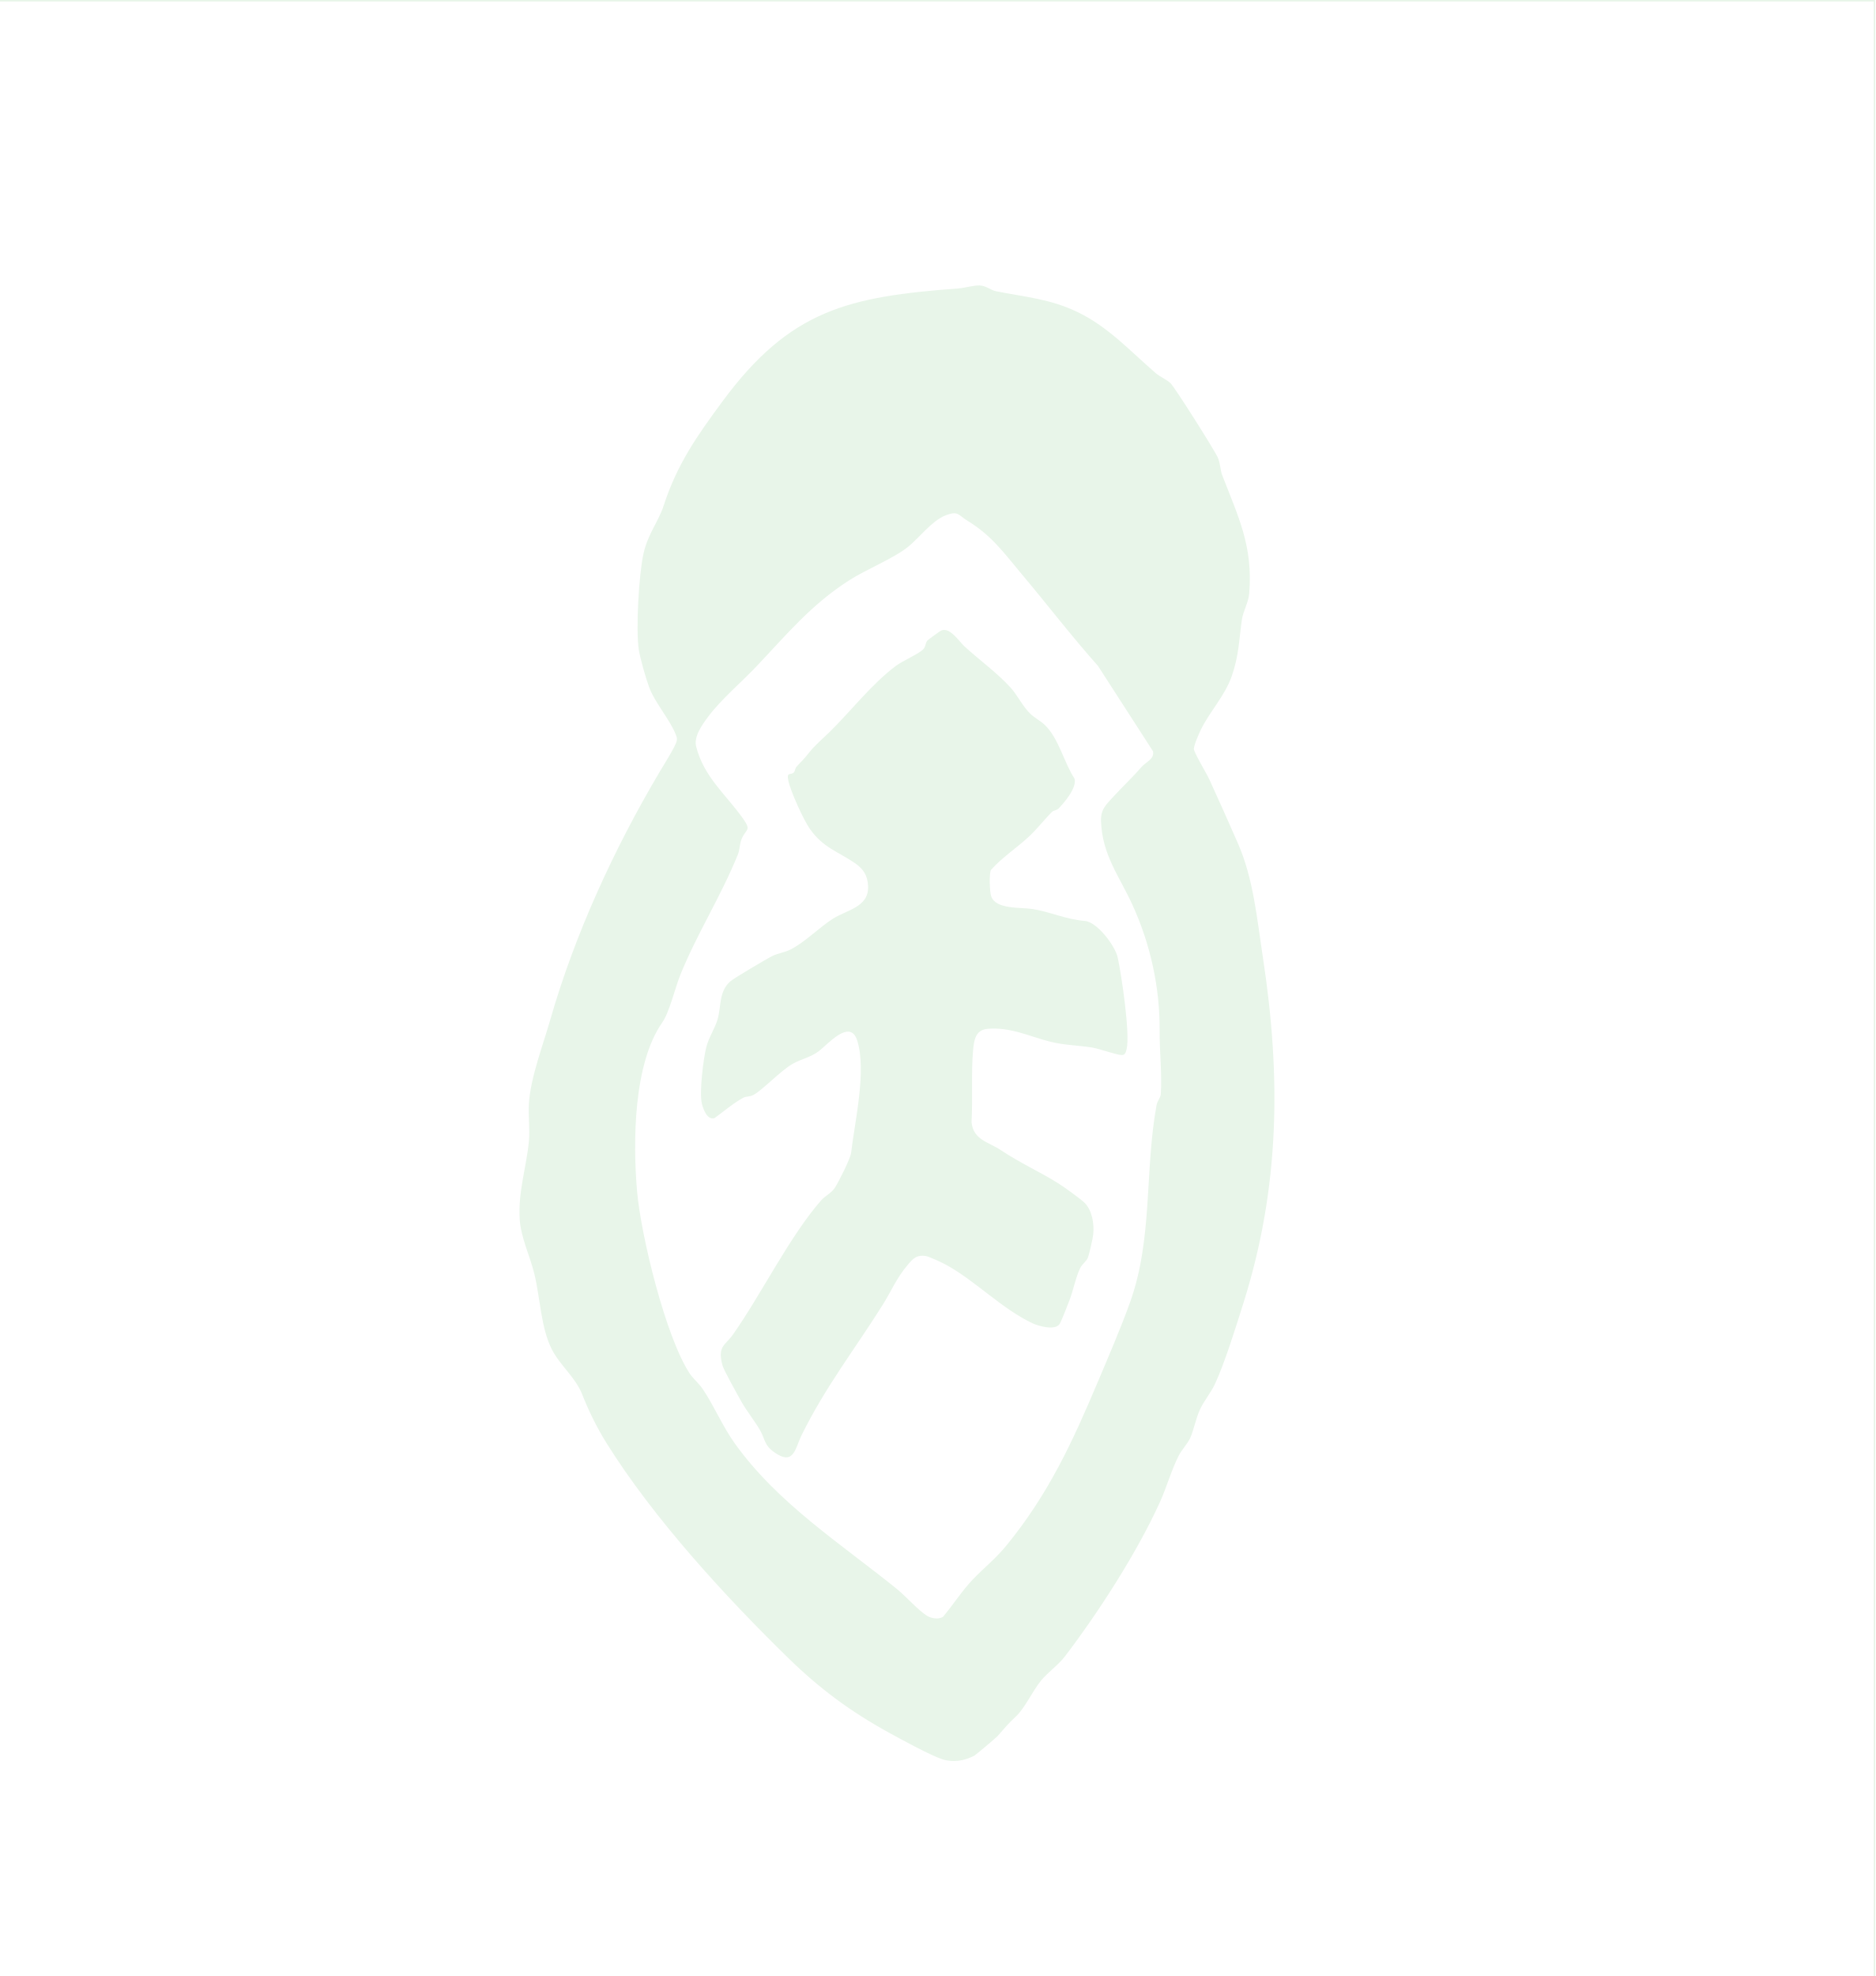
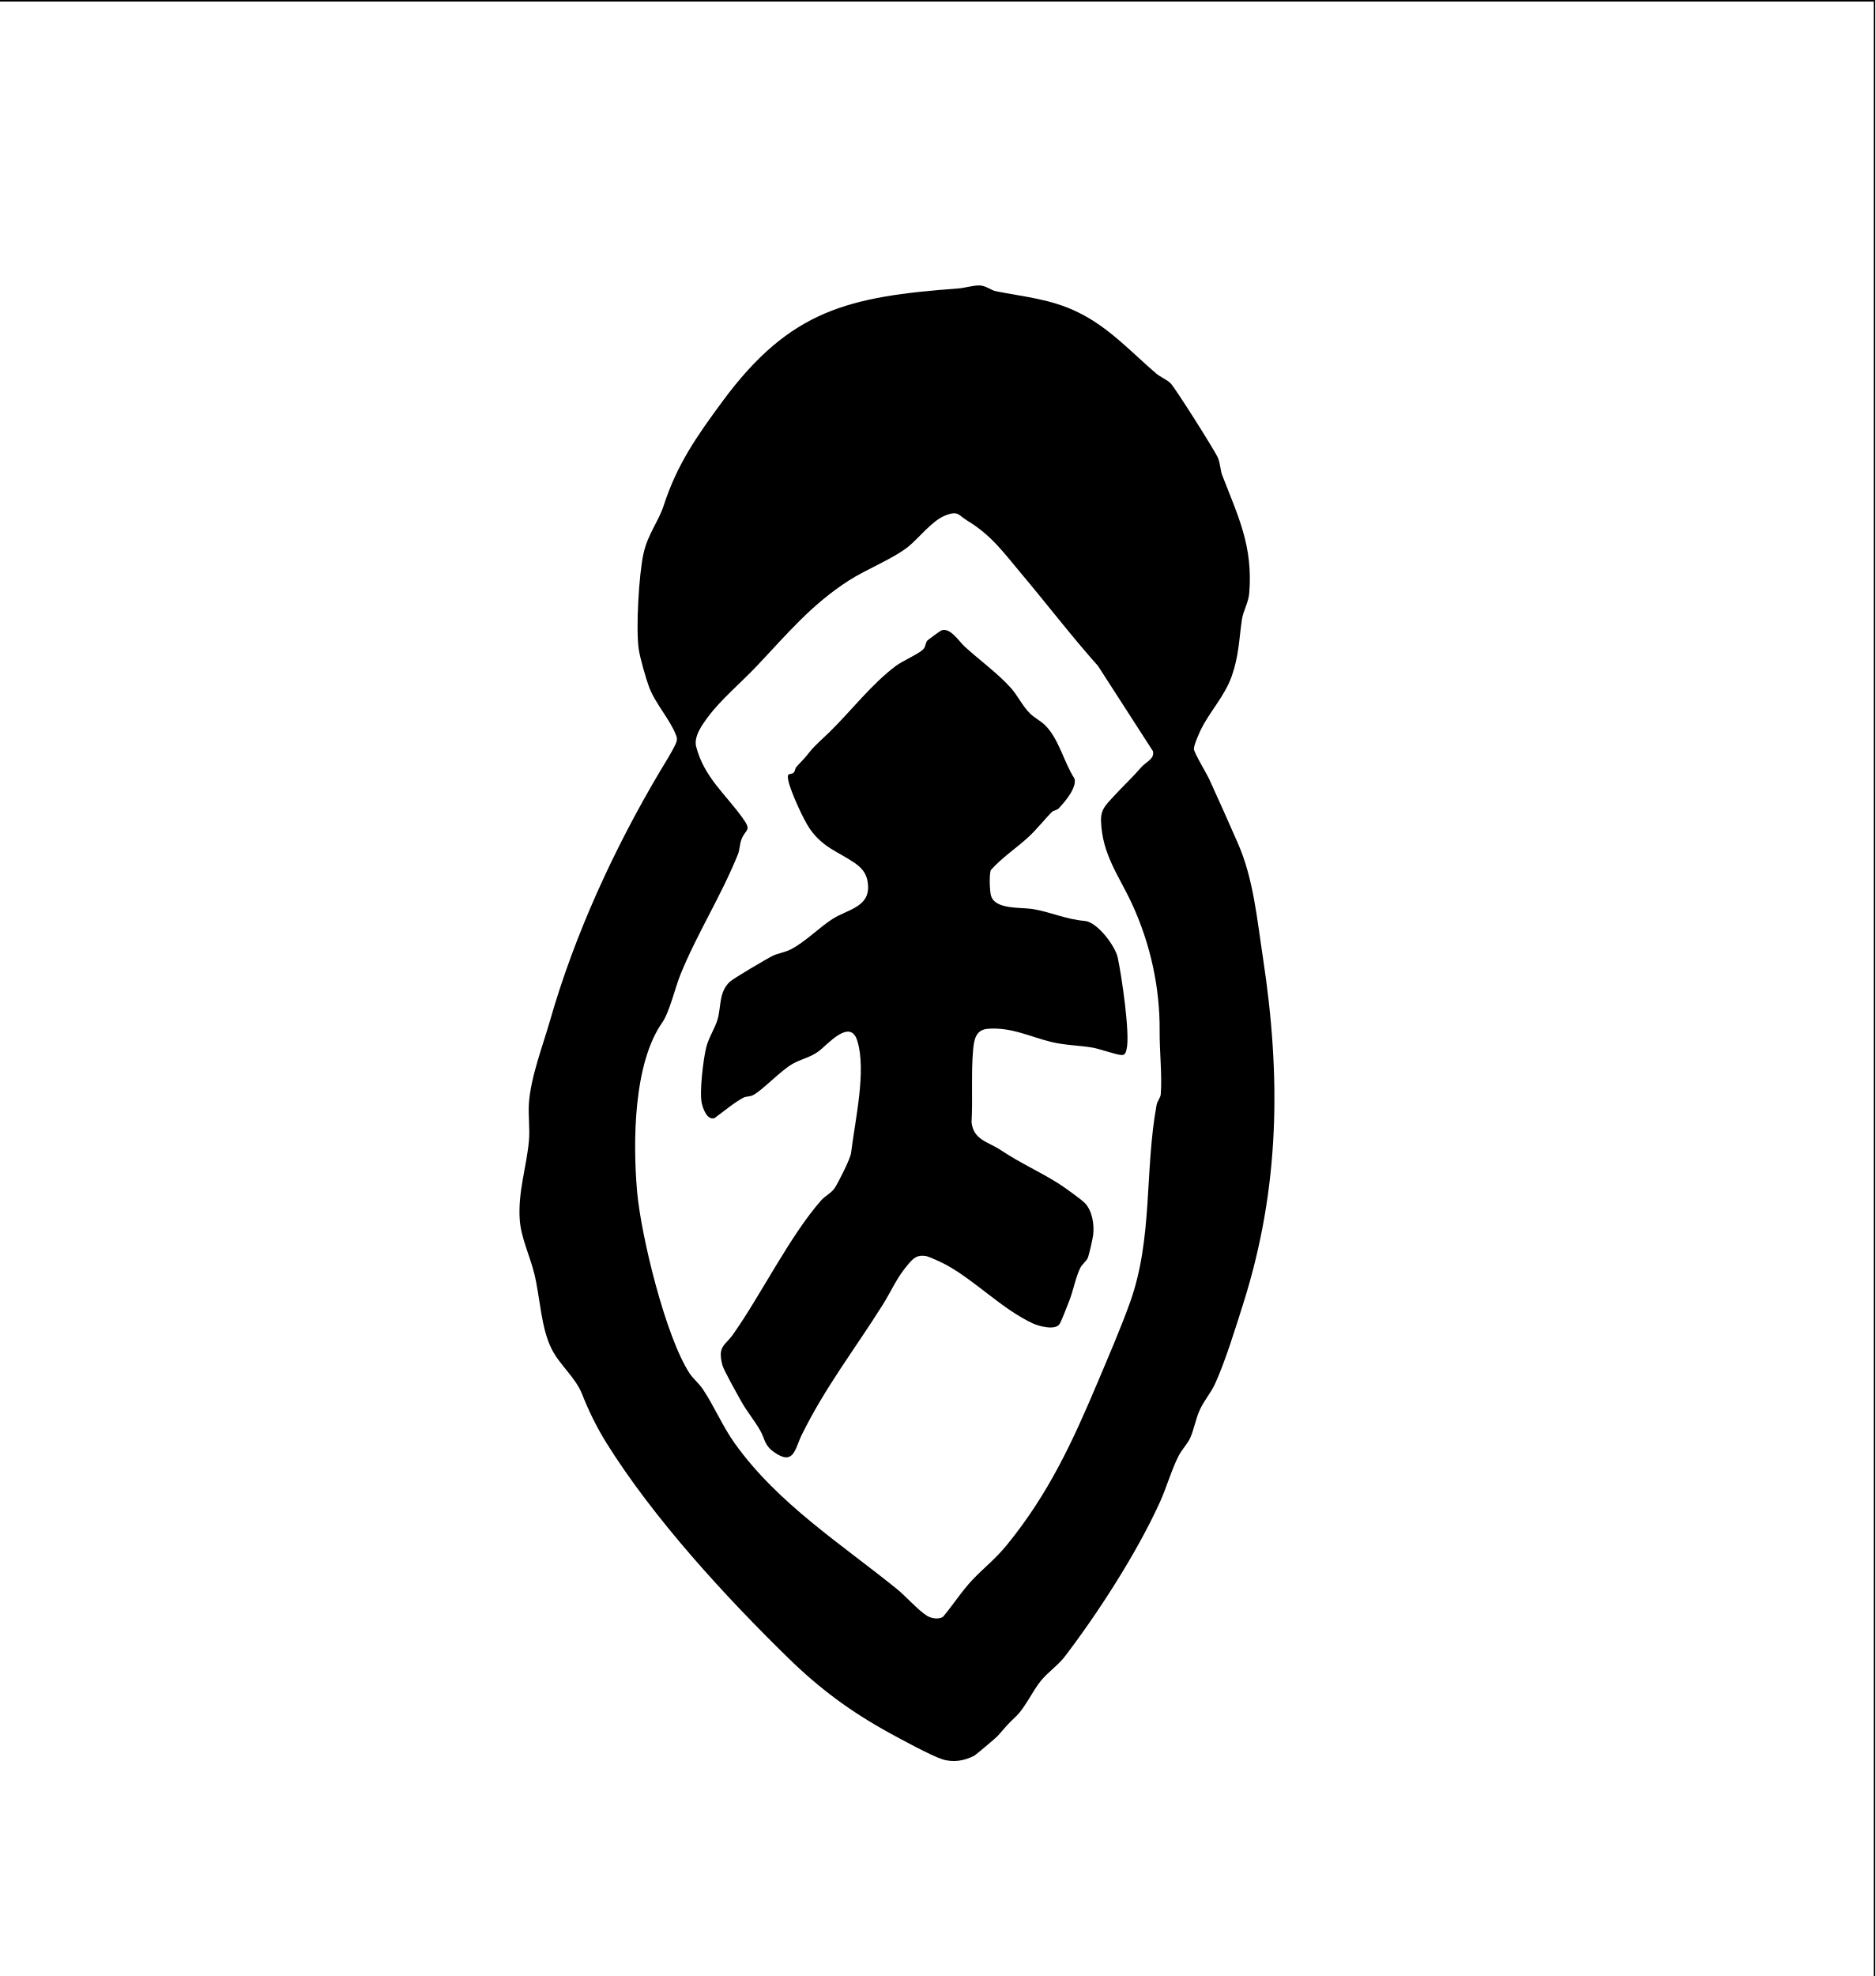
<svg xmlns="http://www.w3.org/2000/svg" id="Capa_1" data-name="Capa 1" viewBox="0 0 1215 1280">
  <defs>
    <style>
      .cls-1 {
-         fill: #e8f5e9;
+         fill: currentColor;
      }
    </style>
  </defs>
  <polygon class="cls-1" points="0 1 0 0 1215 0 1215 1280 1214 1280 1214.01 .99 0 1" />
  <path class="cls-1" d="M511.23,1074.51c-41.23-40.19-87.96-91.12-118.38-139.92-6.2-9.94-11.6-21.05-15.63-31.33-4.34-11.07-14.28-18.62-19.71-29.25-7.04-13.79-7.53-33.34-11.26-48.69-2.88-11.84-8.72-23.43-9.52-35.45-1.18-17.76,4.43-34,5.98-50.96.7-7.69-.53-16.24-.03-24.01,1.09-17.03,9.04-37.57,13.79-54.15,15.87-55.4,41.49-111.15,70.98-160.84,2.28-3.84,10.46-16.8,11.02-20.04.31-1.8,0-2.39-.6-3.96-3.63-9.54-13.37-20.36-17.27-30.71-2.03-5.4-5.83-18.72-6.7-24.27-2.06-13.17.07-49.27,3.05-62.42,2.91-12.88,9.63-20.5,13.03-30.94,8.75-26.9,21.52-45.07,38.22-67.69,43.81-59.33,81.71-67.76,152.78-73.04,4.13-.31,9.91-2.11,13.86-1.93s7.33,3.11,10.36,3.72c18.77,3.79,35.23,4.88,53.28,13.67,19.94,9.71,33.97,25.34,50.44,39.49,2.78,2.39,6.89,3.99,9.51,6.48,2.75,2.61,28.94,44.03,30.67,48.27,1.62,3.97,1.58,8.14,2.77,11.22,10.33,26.81,20.03,45.89,17.53,76.49-.5,6.12-3.97,11.58-4.77,17.2-1.87,13.08-1.94,23.29-6.53,36.44-4.54,13.02-14.34,23.04-20.09,34.87-1.25,2.57-4.47,9.93-4.48,12.36-.01,2.29,8.28,15.96,10.04,19.81,6.24,13.66,12.56,27.8,18.52,41.43,10.07,23.03,12.32,48.72,16.15,73.77,11.79,77.08,11.07,148.95-12.61,223.97-4.83,15.29-11.95,38.4-18.47,52.48-2.57,5.56-6.94,10.6-9.63,16.35-2.84,6.08-3.91,13.07-6.4,18.58-1.66,3.69-5.38,7.44-7.47,11.52-4.62,9.04-7.82,20.49-12.08,29.89-14.82,32.7-39.89,71.6-61.7,100.17-4.18,5.47-10.95,10.18-15.4,15.58-5.27,6.38-10.38,17.62-16.01,22.96-6.03,5.72-6.84,6.94-12.07,12.91-.88,1.01-14.3,12.34-15.19,12.79-6.59,3.32-13.59,4.54-20.69,2.27-7.24-2.31-27.12-13.12-34.68-17.28-24.79-13.67-44.62-28.33-64.6-47.81ZM662.11,372.06c-11.65-13.86-19.49-25.18-35.54-34.9-5.75-3.48-5.61-6.65-14.31-3.15-8.47,3.41-16.95,14.6-23.82,20.15-9.31,7.51-27.39,14.78-38.23,21.73-24.71,15.83-40.54,35.15-60.11,55.8-9.73,10.27-23.06,21.51-31.32,32.63-3.81,5.13-9.41,12.76-7.72,19.33,5.04,19.58,18.86,30.64,29.95,46.03,6.41,8.91,2.2,6.77-.64,14.18-1.18,3.07-1.06,6.61-2.3,9.69-10.99,27.16-26.26,50.84-37.19,77.71-3.44,8.46-7.12,24.45-11.82,31.14-18.68,26.6-19.07,77.46-16.28,109.37,2.5,28.66,18.48,94.15,34.02,117.86,2.22,3.39,6.12,6.54,8.65,10.34,7.36,11.05,12.72,24.01,20.75,35.21,27.87,38.85,68.64,64.8,104.8,94.04,5.96,4.82,13.72,13.73,19.56,17.41,2.75,1.73,7.75,2.62,10.52.61,6.25-7.46,12.43-16.98,19.04-23.92,7.7-8.09,14.71-13.28,22.33-22.64,27.05-33.22,42.51-66.8,58.99-105.88,6.88-16.31,14.84-34.72,20.74-51.2,14.89-41.6,9.34-85.03,17.17-127.72.51-2.81,2.56-4.76,2.73-7.07.93-12.21-.84-27.99-.73-40.89.23-28-5.93-56.36-17.76-82.08-8.51-18.52-19.37-31.95-20.22-53.74-.3-7.71,3.04-10.61,8.01-16.05,6.16-6.73,11.75-11.78,17.99-18.98,3.03-3.5,8.88-5.46,7.63-10.5l-35.57-55.17c-17-19.06-32.8-39.71-49.33-59.37Z" />
  <path class="cls-1" d="M681.68,525.84c-4.89,4.86-9.74,11.19-15.21,16.25-7.95,7.35-17.2,13.32-24.47,21.49-1.17,2.79-.8,13.73.14,16.8,2.72,8.84,19.15,7.28,26.56,8.42,11.68,1.79,21.26,6.64,34.21,7.77,8.01.7,19.62,16.1,21.27,23.68,2.48,11.36,8.13,49.55,5.78,59.29-.43,1.78-.86,3.85-2.97,3.9-3.18.09-14.39-4.03-19.19-4.84-8.82-1.48-17.98-1.47-27.19-3.78-13.55-3.4-25.7-9.61-40.63-8.39-7.73.63-8.87,6.94-9.48,13.57-1.36,14.84-.17,31.89-1.02,46.95,1.23,11.53,10.78,12.63,18.92,18.05,13.09,8.71,24.91,13.76,37.36,21.59,3.38,2.13,14.81,10.28,17.19,12.78,4.75,4.98,6.09,13.77,5.35,20.41-.3,2.68-2.48,12.11-3.34,14.64s-3.66,4.17-5.05,6.94c-2.86,5.68-4.54,14.68-7.01,20.97-1.17,2.99-5.18,13.54-6.39,15.34-2.92,4.36-13.53,1.37-17.44-.45-19.84-9.28-37.03-27.48-56.03-37.89-2.38-1.31-11.03-5.4-13.29-5.73-5.56-.82-7.81,1.29-11.24,5.28-7.65,8.91-10.79,17.12-16.6,26.37-18.25,29.03-37.24,53.31-52.52,84.37-4.31,8.75-4.97,20.11-17.75,11.11-6.51-4.59-5.81-8.18-9.02-13.96s-8.71-12.51-12.22-18.76c-2.3-4.1-11.49-20.46-12.33-23.64-3.32-12.58,1.69-12.59,6.96-20.08,18.24-25.93,36.74-63.71,57.08-86.81,2.49-2.82,6.6-4.63,8.85-8.13,2.36-3.67,10.02-18.77,10.47-22.51,2.49-20.91,10.1-53.16,4-72.73-4.61-14.81-19.44,2.74-24.94,6.83s-11.29,5.01-16.84,8.14c-7.98,4.51-19.67,17.19-25.68,20.28-2.23,1.15-4.61.76-6.31,1.68-6.48,3.49-12.78,8.96-18.77,13.28-4.73,1.31-7.25-5.81-8.15-9.46-1.74-7.06.96-29.21,2.94-36.8,1.6-6.13,5.61-12.1,7.25-17.73,2.43-8.32.69-17.63,8.02-24.45,2.2-2.05,24.09-14.98,27.73-16.74,3.4-1.64,7.93-2.21,11.78-4.21,9.44-4.89,18.27-14.12,27.17-19.79,9.03-5.75,23.3-7.48,22.82-20.92-.25-7.19-3.07-11.38-8.78-15.28-10.73-7.33-20.38-9.8-28.95-22.01-4.12-5.86-12.42-24.16-13.91-31.07-1.35-6.29,1.49-3.46,3.52-5.47.76-.75.81-2.67,1.75-3.72,3.61-4,4.59-4.57,8.46-9.54,3.15-4.04,9.12-9.19,12.99-12.99,13.99-13.73,27.11-30.95,43.04-42.89,3.93-2.95,14.7-7.73,17.47-10.51,1.82-1.83,1.49-4.16,2.75-5.76.34-.44,8.38-6.28,8.99-6.54,5.68-2.44,11.53,6.98,15.15,10.3,9.71,8.9,21.4,17.29,30.05,26.91,4.25,4.73,7.59,11.83,12.42,16.56,2.86,2.8,6.75,4.69,9.57,7.42,9.1,8.78,12.35,24.27,19.23,34.75,1.56,5.95-6.21,15-10.24,19.26-1.22,1.28-3.41,1.34-4.29,2.21Z" />
</svg>
